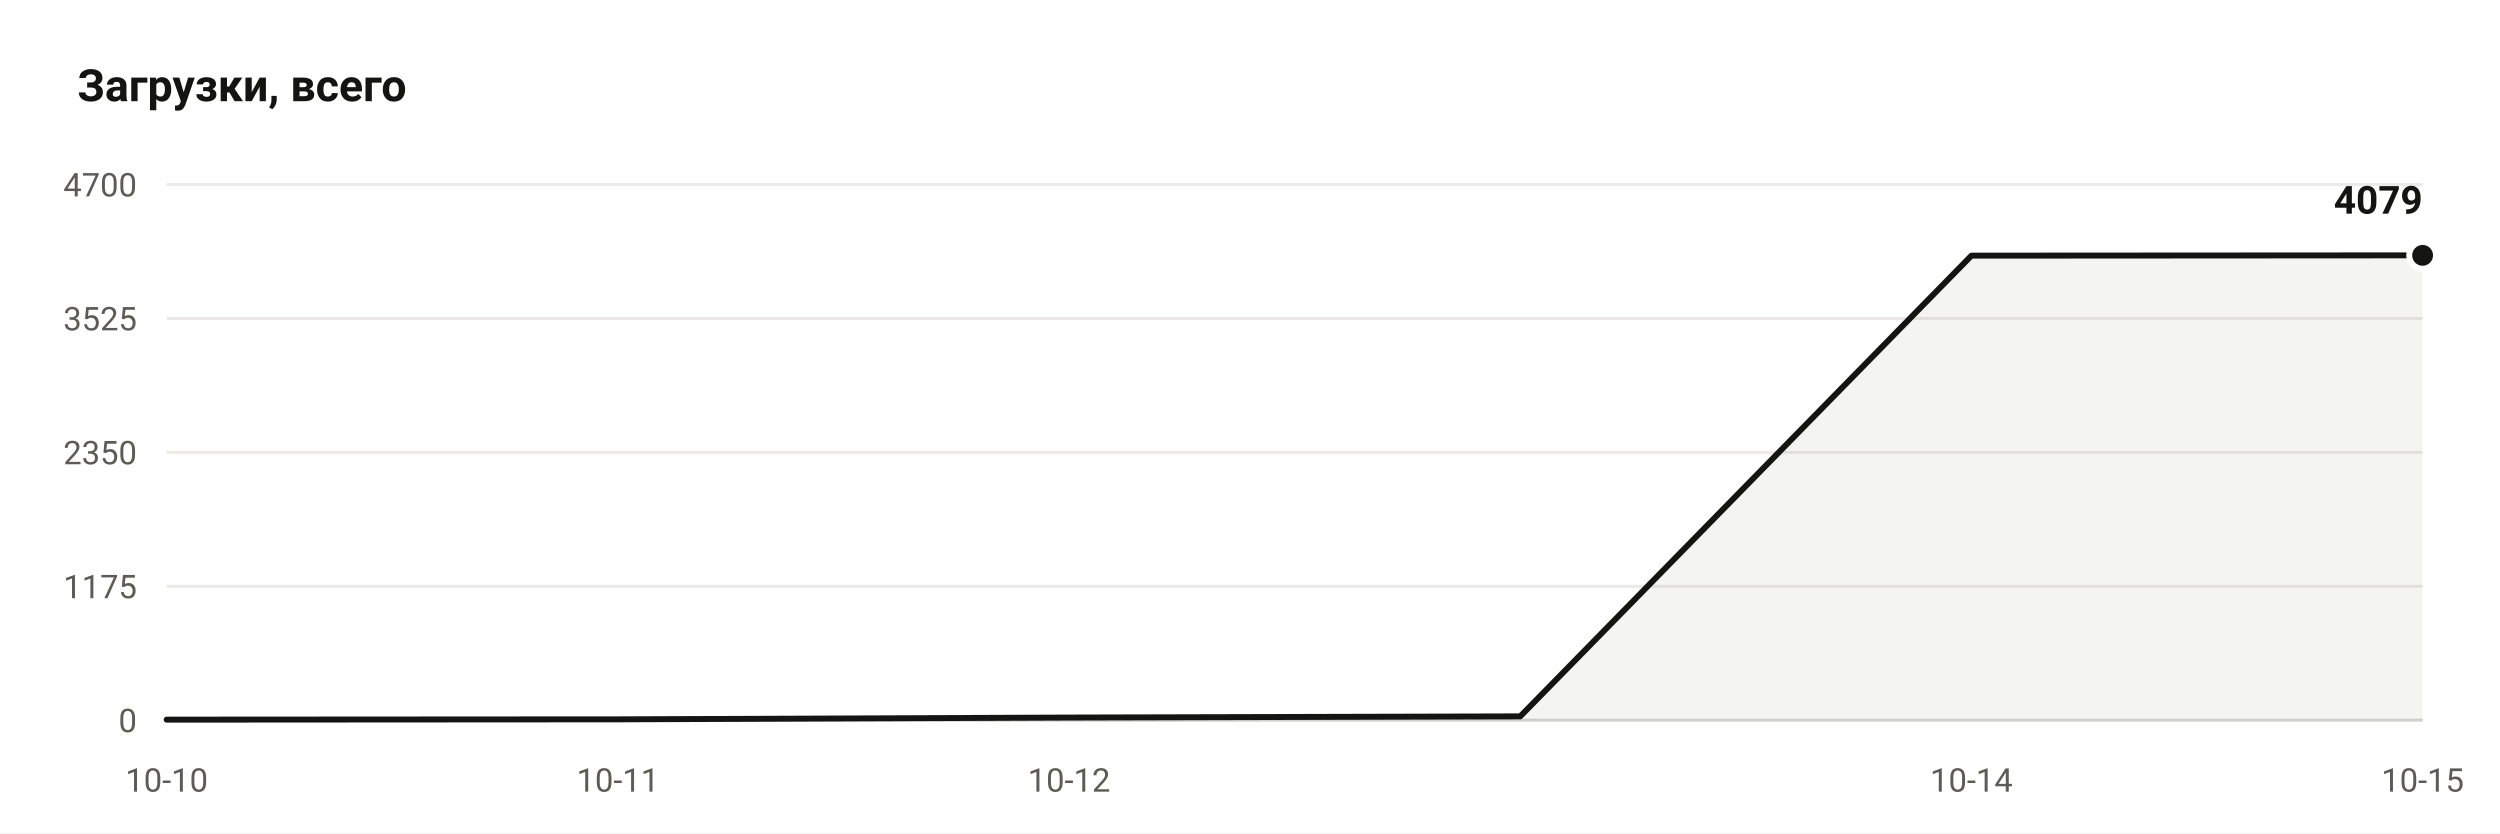
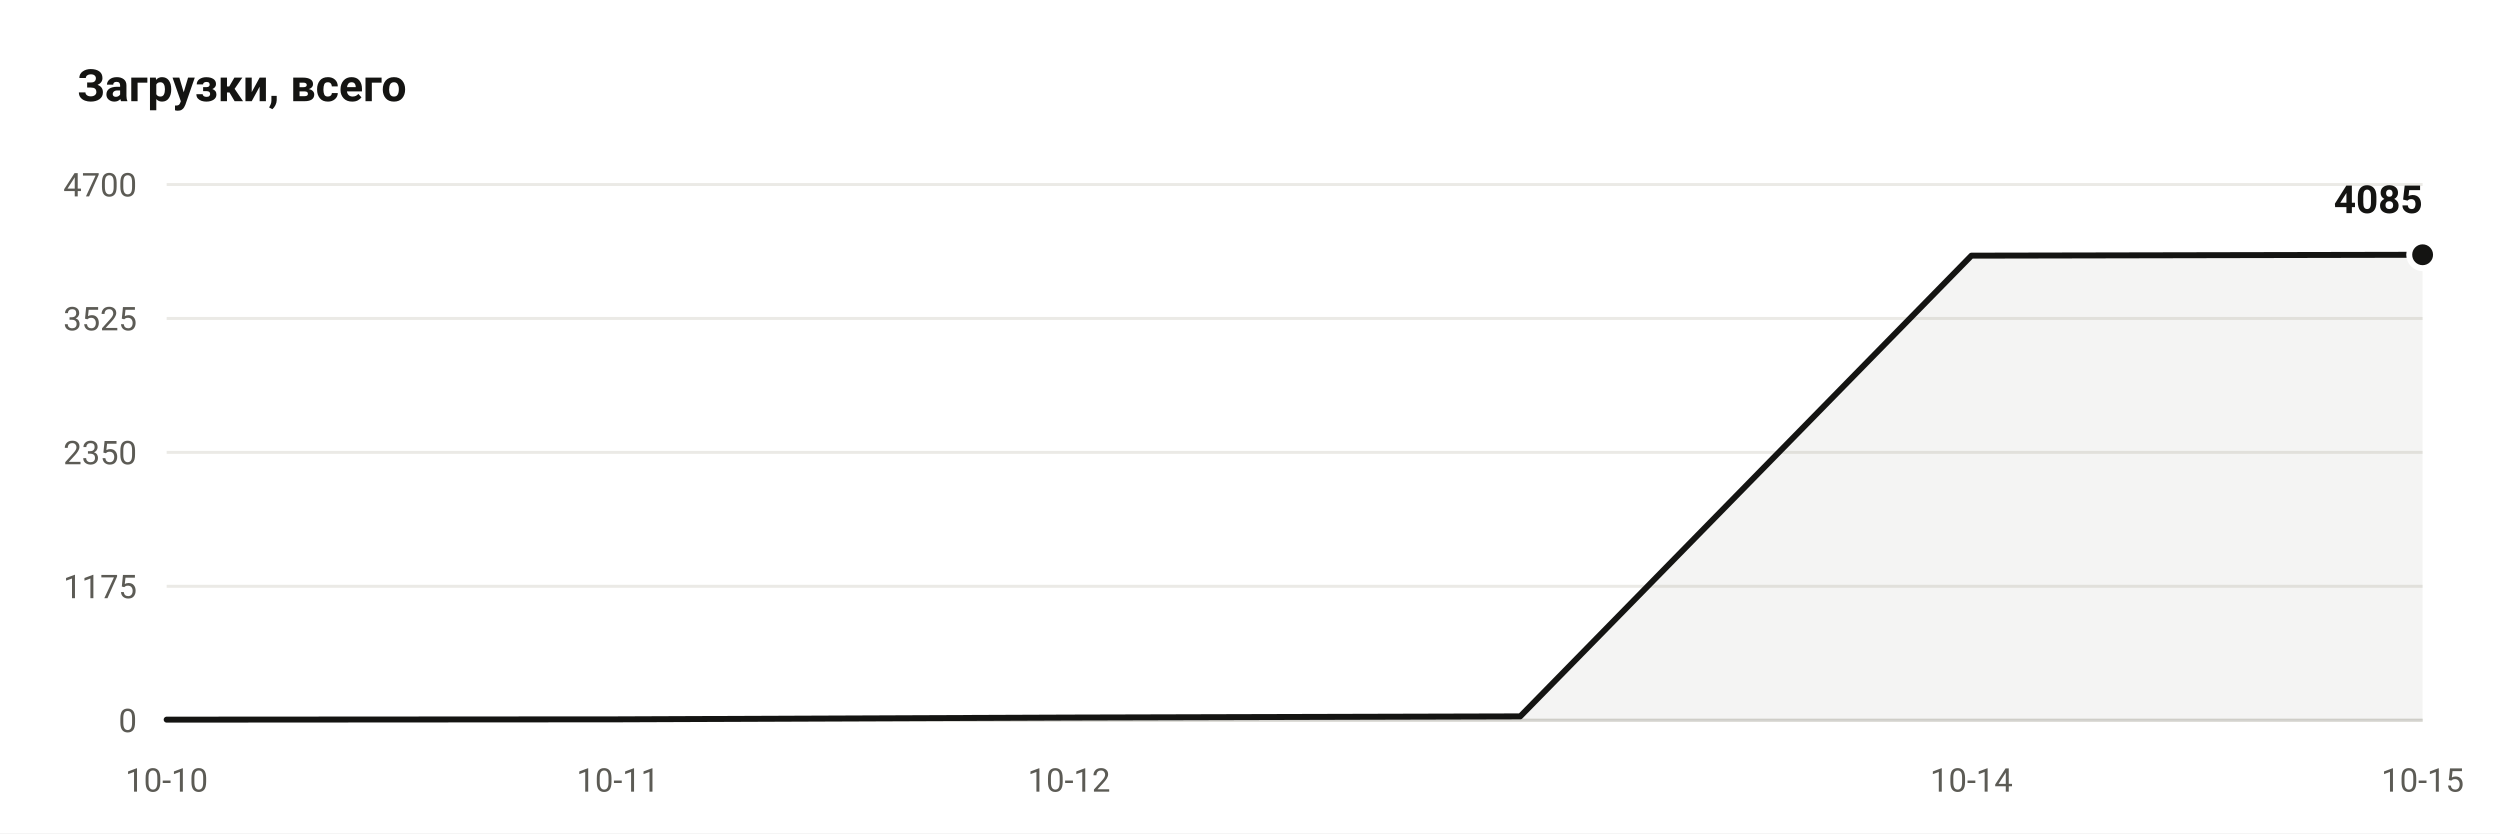
- <svg xmlns="http://www.w3.org/2000/svg" viewBox="0 0 840 280" width="840" height="280" role="img" aria-label="Downloads: 4079">
+ <svg xmlns="http://www.w3.org/2000/svg" viewBox="0 0 840 280" width="840" height="280" role="img" aria-label="Downloads: 4085">
  <rect width="840" height="280" fill="#ffffff" />
  <text x="26" y="34" font-family="ui-sans-serif, -apple-system, Segoe UI, Roboto, Helvetica, Arial, sans-serif" font-size="15" font-weight="600" fill="#141412">Загрузки, всего</text>
  <line x1="56" y1="242.0" x2="814" y2="242.0" stroke="#ebeae6" stroke-width="1" />
  <text x="46" y="246.0" text-anchor="end" font-family="ui-sans-serif, -apple-system, Segoe UI, Roboto, Helvetica, Arial, sans-serif" font-size="11" fill="#5c5b55">0</text>
  <line x1="56" y1="197.0" x2="814" y2="197.0" stroke="#ebeae6" stroke-width="1" />
  <text x="46" y="201.0" text-anchor="end" font-family="ui-sans-serif, -apple-system, Segoe UI, Roboto, Helvetica, Arial, sans-serif" font-size="11" fill="#5c5b55">1175</text>
  <line x1="56" y1="152.0" x2="814" y2="152.0" stroke="#ebeae6" stroke-width="1" />
  <text x="46" y="156.0" text-anchor="end" font-family="ui-sans-serif, -apple-system, Segoe UI, Roboto, Helvetica, Arial, sans-serif" font-size="11" fill="#5c5b55">2350</text>
  <line x1="56" y1="107.0" x2="814" y2="107.0" stroke="#ebeae6" stroke-width="1" />
  <text x="46" y="111.0" text-anchor="end" font-family="ui-sans-serif, -apple-system, Segoe UI, Roboto, Helvetica, Arial, sans-serif" font-size="11" fill="#5c5b55">3525</text>
  <line x1="56" y1="62.0" x2="814" y2="62.0" stroke="#ebeae6" stroke-width="1" />
  <text x="46" y="66.0" text-anchor="end" font-family="ui-sans-serif, -apple-system, Segoe UI, Roboto, Helvetica, Arial, sans-serif" font-size="11" fill="#5c5b55">4700</text>
  <line x1="56" y1="242.0" x2="814" y2="242.0" stroke="#d7d6d1" stroke-width="1" />
-   <path d="M 56.0 242.0 L 56.0 241.8 L 207.6 241.7 L 359.2 241.1 L 510.8 240.7 L 662.4 85.9 L 814.0 85.8 L 814.0 242.0 Z" fill="#141412" fill-opacity="0.05" />
-   <polyline points="56.0,241.8 207.6,241.7 359.2,241.1 510.8,240.7 662.4,85.9 814.0,85.8" fill="none" stroke="#141412" stroke-width="2" stroke-linejoin="round" stroke-linecap="round" />
-   <circle cx="814.0" cy="85.8" r="4.5" fill="#141412" stroke="#ffffff" stroke-width="2" />
-   <text x="814.0" y="71.8" text-anchor="end" font-family="ui-sans-serif, -apple-system, Segoe UI, Roboto, Helvetica, Arial, sans-serif" font-size="13" font-weight="600" fill="#141412">4079</text>
+   <path d="M 56.0 242.0 L 56.0 241.8 L 207.6 241.7 L 359.2 241.1 L 510.8 240.7 L 662.4 85.9 L 814.0 85.6 L 814.0 242.0 Z" fill="#141412" fill-opacity="0.05" />
+   <polyline points="56.0,241.8 207.6,241.7 359.2,241.1 510.8,240.7 662.4,85.9 814.0,85.6" fill="none" stroke="#141412" stroke-width="2" stroke-linejoin="round" stroke-linecap="round" />
+   <circle cx="814.0" cy="85.6" r="4.5" fill="#141412" stroke="#ffffff" stroke-width="2" />
+   <text x="814.0" y="71.6" text-anchor="end" font-family="ui-sans-serif, -apple-system, Segoe UI, Roboto, Helvetica, Arial, sans-serif" font-size="13" font-weight="600" fill="#141412">4085</text>
  <text x="56.0" y="266" text-anchor="middle" font-family="ui-sans-serif, -apple-system, Segoe UI, Roboto, Helvetica, Arial, sans-serif" font-size="11" fill="#5c5b55">10-10</text>
  <text x="207.6" y="266" text-anchor="middle" font-family="ui-sans-serif, -apple-system, Segoe UI, Roboto, Helvetica, Arial, sans-serif" font-size="11" fill="#5c5b55">10-11</text>
  <text x="359.2" y="266" text-anchor="middle" font-family="ui-sans-serif, -apple-system, Segoe UI, Roboto, Helvetica, Arial, sans-serif" font-size="11" fill="#5c5b55">10-12</text>
  <text x="662.4" y="266" text-anchor="middle" font-family="ui-sans-serif, -apple-system, Segoe UI, Roboto, Helvetica, Arial, sans-serif" font-size="11" fill="#5c5b55">10-14</text>
  <text x="814.0" y="266" text-anchor="middle" font-family="ui-sans-serif, -apple-system, Segoe UI, Roboto, Helvetica, Arial, sans-serif" font-size="11" fill="#5c5b55">10-15</text>
</svg>
